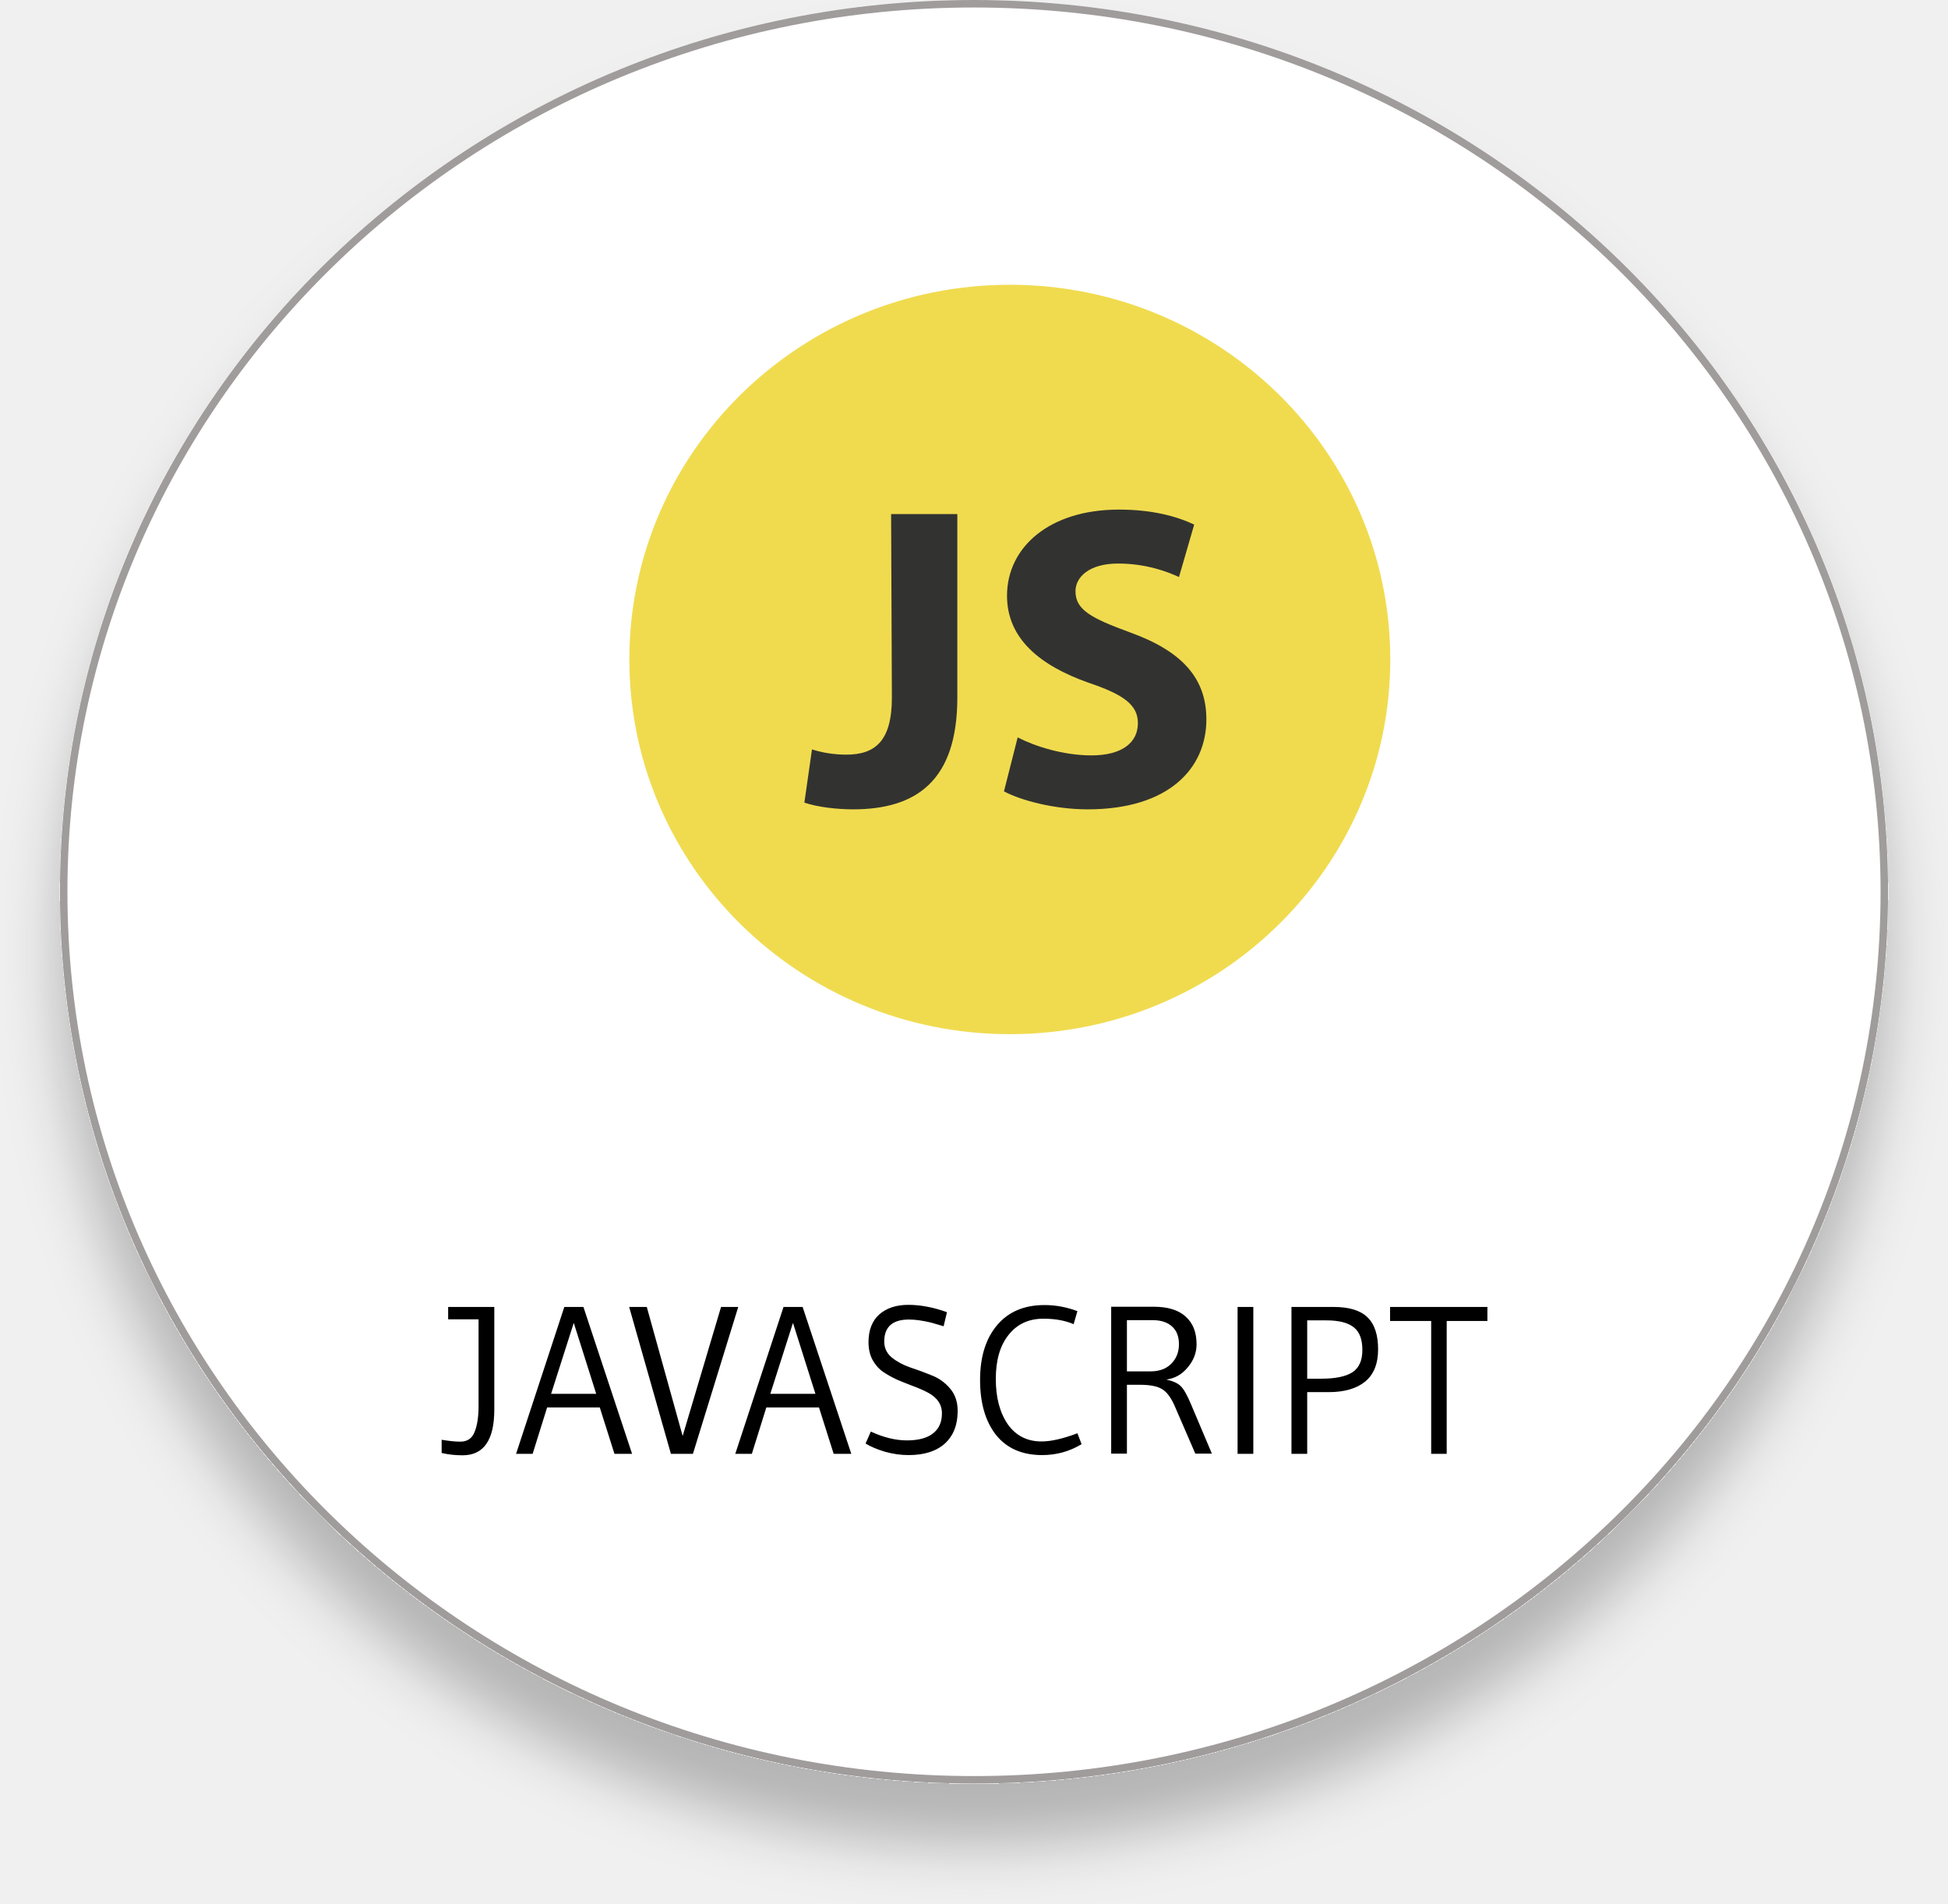
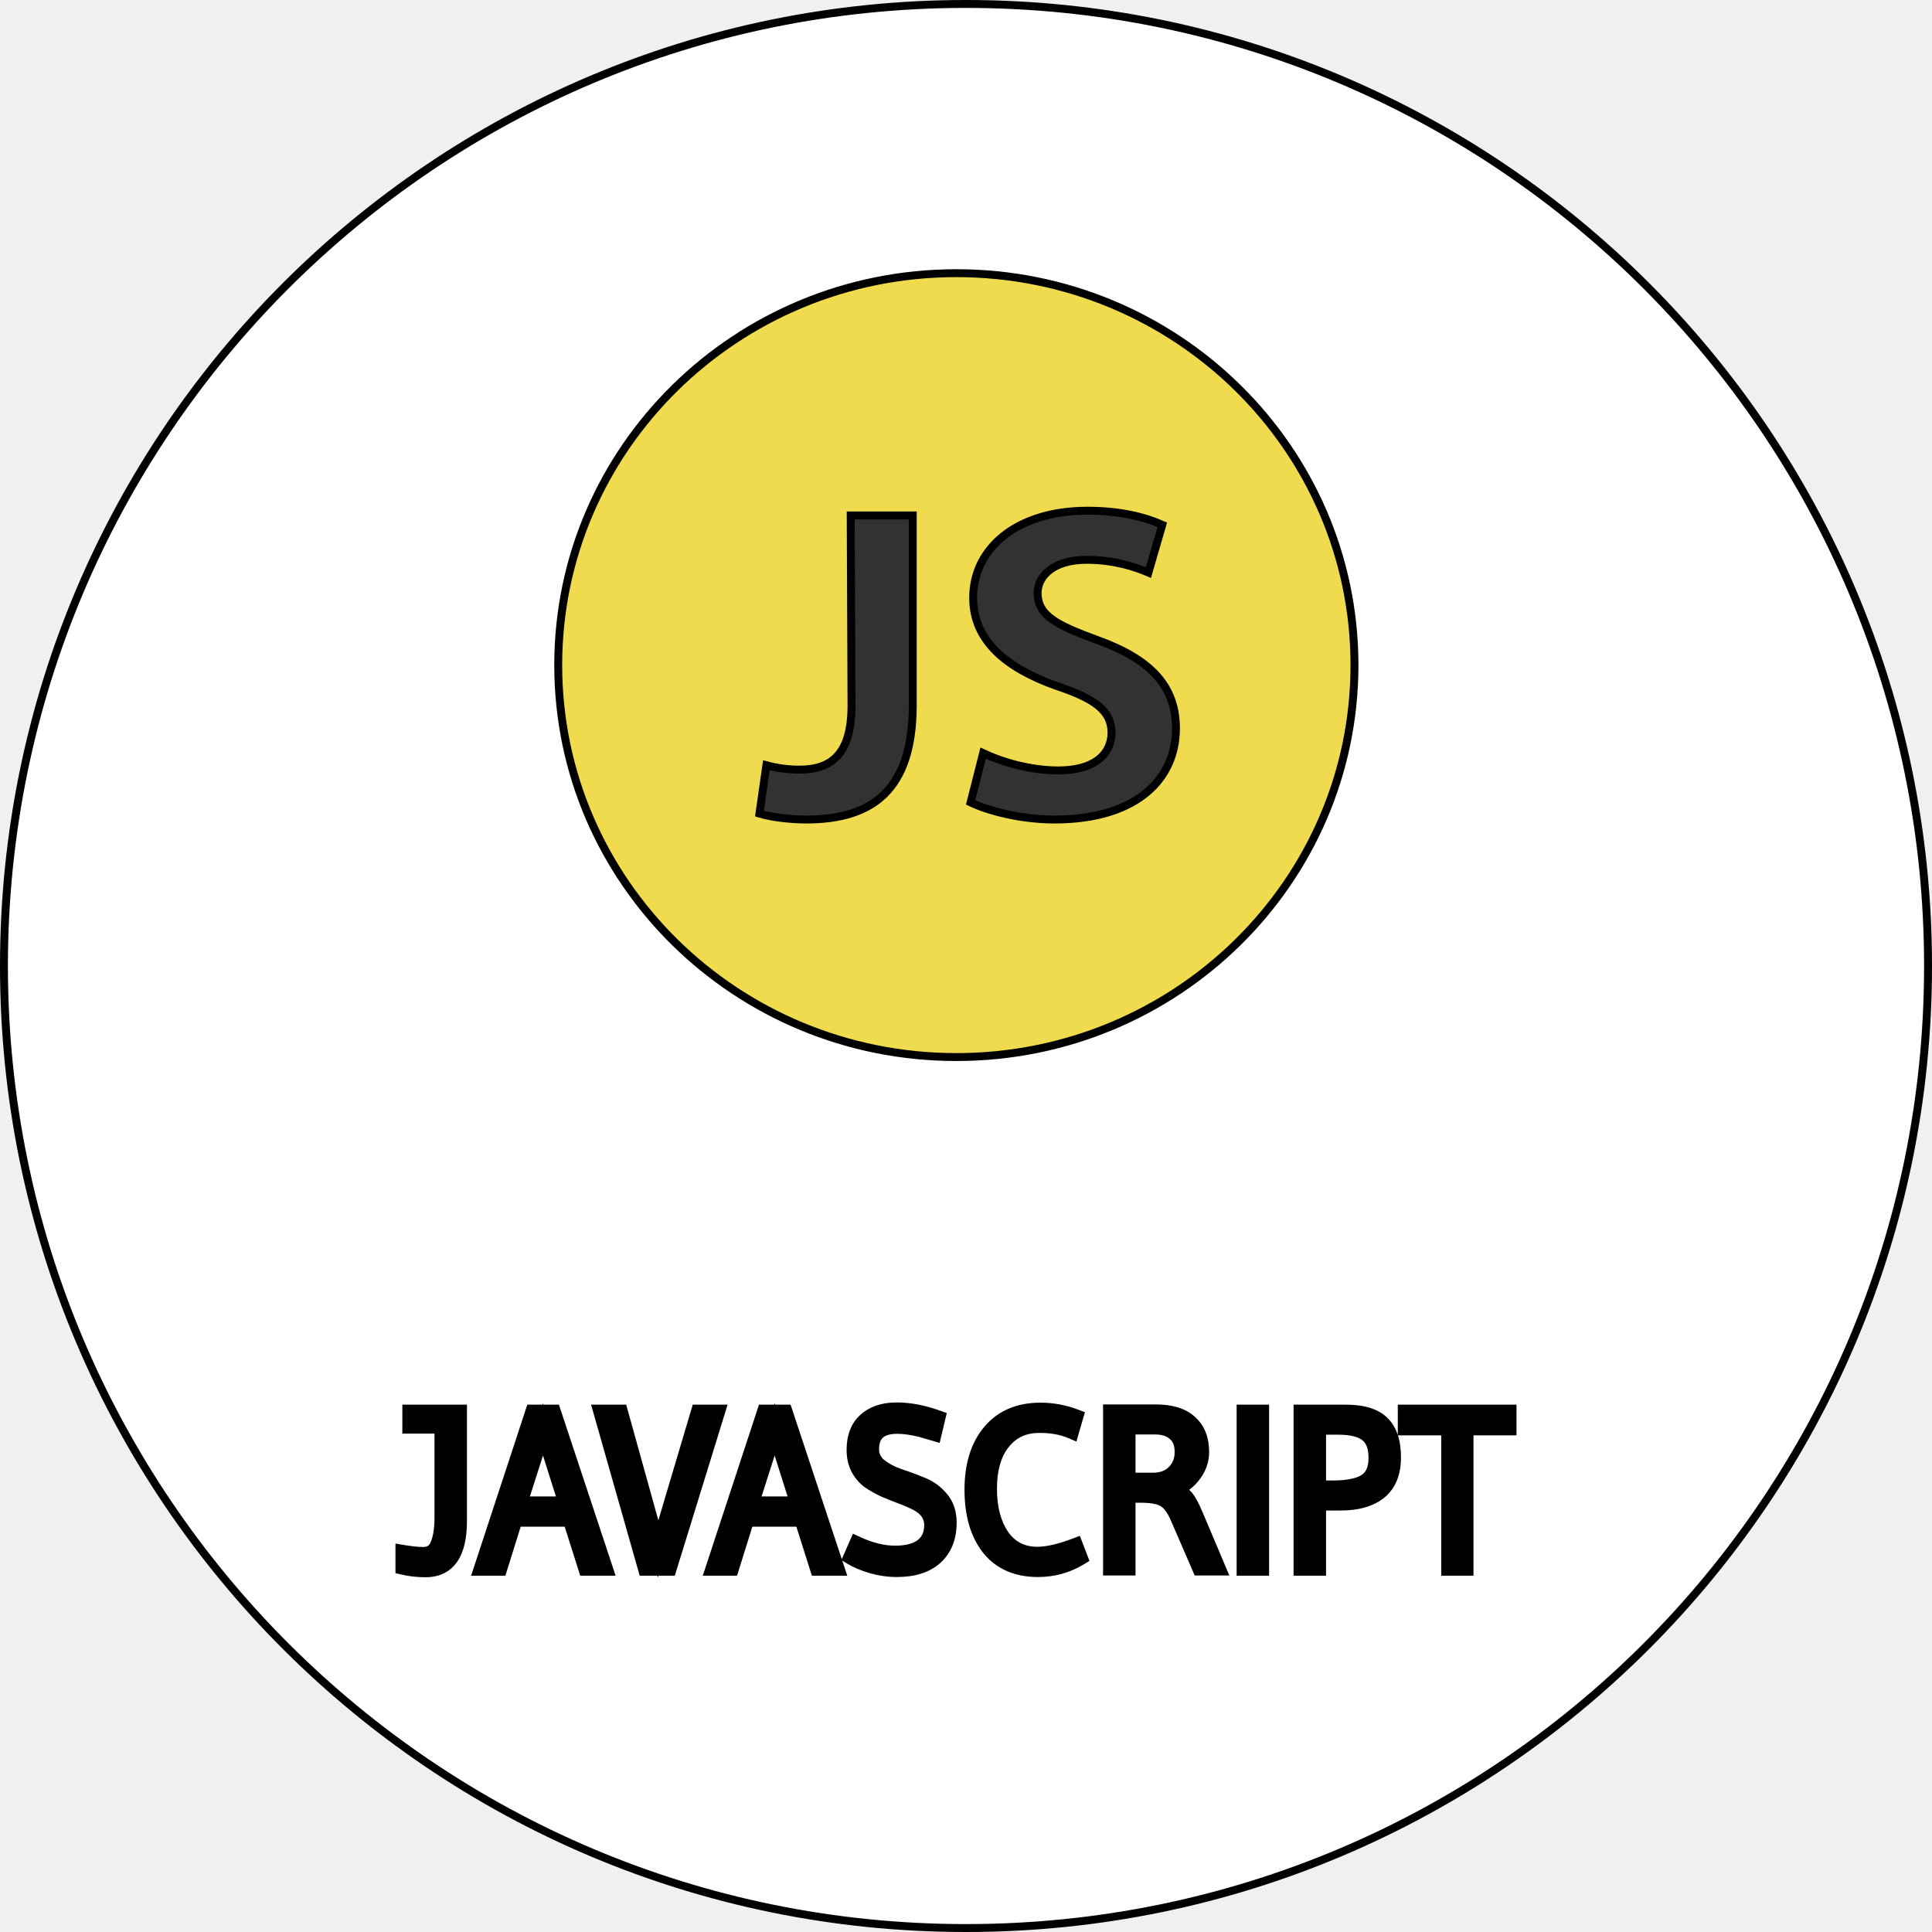
- <svg xmlns="http://www.w3.org/2000/svg" width="130" height="127" viewBox="0 0 130 127" fill="none">
-   <g filter="url(#filter0_d_93_43)">
-     <ellipse cx="65" cy="59.5" rx="61" ry="59.5" fill="white" />
-     <path d="M125.75 59.5C125.75 92.217 98.557 118.75 65 118.75C31.443 118.75 4.25 92.217 4.25 59.5C4.25 26.783 31.443 0.25 65 0.25C98.557 0.25 125.75 26.783 125.75 59.5Z" stroke="#A09C9C" stroke-width="0.5" />
-   </g>
-   <path d="M32.987 94.046C32.987 96.081 32.282 97.098 30.873 97.098C30.378 97.098 29.912 97.047 29.473 96.944V96.062C29.977 96.146 30.392 96.188 30.719 96.188C31.186 96.188 31.503 95.973 31.671 95.544C31.848 95.115 31.937 94.536 31.937 93.808V88.026H29.907V87.2H32.987V94.046ZM42.182 97H41.006L40.026 93.906H36.512L35.546 97H34.44L37.66 87.2H38.934L42.182 97ZM39.788 92.996L38.29 88.264L36.778 92.996H39.788ZM49.267 87.2L46.243 97H44.773L41.987 87.2H43.163L45.557 95.81L48.119 87.2H49.267ZM56.811 97H55.635L54.655 93.906H51.141L50.175 97H49.069L52.289 87.2H53.563L56.811 97ZM54.417 92.996L52.919 88.264L51.407 92.996H54.417ZM63.196 87.55L62.972 88.488L62.16 88.25C61.581 88.11 61.082 88.04 60.662 88.04C59.561 88.04 59.01 88.53 59.01 89.51C59.01 89.939 59.178 90.294 59.514 90.574C59.85 90.845 60.256 91.064 60.732 91.232C61.218 91.391 61.698 91.568 62.174 91.764C62.66 91.951 63.07 92.245 63.406 92.646C63.742 93.038 63.91 93.537 63.91 94.144C63.91 95.068 63.626 95.791 63.056 96.314C62.487 96.827 61.679 97.084 60.634 97.084C60.111 97.084 59.584 97.009 59.052 96.86C58.529 96.701 58.1 96.519 57.764 96.314L58.114 95.516C58.964 95.908 59.766 96.104 60.522 96.104C61.288 96.104 61.866 95.95 62.258 95.642C62.66 95.334 62.86 94.886 62.86 94.298C62.86 93.701 62.538 93.234 61.894 92.898C61.605 92.749 61.283 92.609 60.928 92.478C60.583 92.347 60.233 92.207 59.878 92.058C59.533 91.899 59.215 91.722 58.926 91.526C58.646 91.33 58.413 91.064 58.226 90.728C58.049 90.392 57.96 90 57.96 89.552C57.96 88.749 58.198 88.133 58.674 87.704C59.16 87.275 59.808 87.06 60.62 87.06C61.432 87.06 62.291 87.223 63.196 87.55ZM69.549 97.084C68.214 97.084 67.188 96.636 66.469 95.74C65.76 94.835 65.405 93.612 65.405 92.072C65.405 90.532 65.783 89.314 66.539 88.418C67.295 87.522 68.35 87.074 69.703 87.074C70.45 87.074 71.182 87.209 71.901 87.48L71.649 88.348C71.08 88.105 70.408 87.984 69.633 87.984C68.653 87.984 67.878 88.343 67.309 89.062C66.74 89.771 66.455 90.751 66.455 92.002C66.455 93.243 66.721 94.251 67.253 95.026C67.794 95.791 68.546 96.174 69.507 96.174C70.142 96.174 70.94 95.992 71.901 95.628L72.181 96.356C71.378 96.841 70.501 97.084 69.549 97.084ZM76.073 92.394H75.205V96.986H74.155V87.186H76.983C77.935 87.186 78.649 87.405 79.125 87.844C79.61 88.273 79.853 88.889 79.853 89.692C79.853 90.252 79.657 90.765 79.265 91.232C78.882 91.699 78.406 91.969 77.837 92.044C78.294 92.147 78.616 92.296 78.803 92.492C78.999 92.679 79.228 93.085 79.489 93.71L80.875 96.986H79.769L78.411 93.85C78.159 93.262 77.874 92.875 77.557 92.688C77.249 92.492 76.754 92.394 76.073 92.394ZM76.927 88.082H75.205V91.498H76.787C77.365 91.498 77.823 91.33 78.159 90.994C78.504 90.649 78.677 90.215 78.677 89.692C78.677 89.169 78.523 88.773 78.215 88.502C77.907 88.222 77.478 88.082 76.927 88.082ZM83.64 97H82.59V87.2H83.64V97ZM88.664 92.884H87.236V97H86.186V87.2H88.986C90.031 87.2 90.787 87.429 91.254 87.886C91.73 88.343 91.968 89.057 91.968 90.028C91.968 90.989 91.679 91.708 91.1 92.184C90.521 92.651 89.709 92.884 88.664 92.884ZM88.51 88.096H87.236V91.988H88.16C89.121 91.988 89.821 91.843 90.26 91.554C90.699 91.265 90.918 90.77 90.918 90.07C90.918 89.361 90.727 88.857 90.344 88.558C89.961 88.25 89.35 88.096 88.51 88.096ZM95.51 97V88.138H92.766V87.2H99.262V88.138H96.546V97H95.51Z" fill="black" />
-   <path d="M67.391 69C81.413 69 92.781 57.807 92.781 44C92.781 30.193 81.413 19 67.391 19C53.368 19 42 30.193 42 44C42 57.807 53.368 69 67.391 69Z" fill="#F0DB4F" />
-   <path d="M59.469 34.3H63.887V46.55C63.887 52.05 61.195 54 56.93 54C55.863 54 54.543 53.85 53.68 53.55L54.188 50C54.797 50.2 55.609 50.35 56.473 50.35C58.352 50.35 59.52 49.5 59.52 46.55L59.469 34.3Z" fill="#323330" />
-   <path d="M67.914 49.2C69.082 49.8 70.961 50.4 72.84 50.4C74.871 50.4 75.938 49.55 75.938 48.25C75.938 47.05 75.023 46.35 72.637 45.55C69.387 44.4 67.203 42.6 67.203 39.75C67.203 36.5 70.047 34 74.668 34C76.902 34 78.527 34.45 79.695 35L78.68 38.5C77.918 38.15 76.496 37.6 74.617 37.6C72.688 37.6 71.773 38.5 71.773 39.45C71.773 40.7 72.84 41.25 75.43 42.2C78.883 43.45 80.508 45.25 80.508 48C80.508 51.25 78.019 54 72.586 54C70.352 54 68.117 53.4 67 52.8L67.914 49.2Z" fill="#323330" />
-   <defs>
-     <filter id="filter0_d_93_43" x="0" y="0" width="130" height="127" filterUnits="userSpaceOnUse" color-interpolation-filters="sRGB">
-       <feFlood flood-opacity="0" result="BackgroundImageFix" />
-       <feColorMatrix in="SourceAlpha" type="matrix" values="0 0 0 0 0 0 0 0 0 0 0 0 0 0 0 0 0 0 127 0" result="hardAlpha" />
-       <feOffset dy="4" />
-       <feGaussianBlur stdDeviation="2" />
-       <feComposite in2="hardAlpha" operator="out" />
-       <feColorMatrix type="matrix" values="0 0 0 0 0 0 0 0 0 0 0 0 0 0 0 0 0 0 0.25 0" />
-       <feBlend mode="normal" in2="BackgroundImageFix" result="effect1_dropShadow_93_43" />
-       <feBlend mode="normal" in="SourceGraphic" in2="effect1_dropShadow_93_43" result="shape" />
-     </filter>
-   </defs>
+ <svg xmlns="http://www.w3.org/2000/svg" width="122" height="122" viewBox="0 0 122 122" fill="none">
+   <circle cx="61" cy="61" r="60.75" fill="white" stroke="black" stroke-width="0.5" />
+   <path d="M28.987 96.046C28.987 98.081 28.282 99.098 26.873 99.098C26.378 99.098 25.912 99.047 25.473 98.944V98.062C25.977 98.146 26.392 98.188 26.719 98.188C27.186 98.188 27.503 97.973 27.671 97.544C27.848 97.115 27.937 96.536 27.937 95.808V90.026H25.907V89.2H28.987V96.046ZM38.182 99H37.006L36.026 95.906H32.512L31.546 99H30.44L33.66 89.2H34.934L38.182 99ZM35.788 94.996L34.29 90.264L32.778 94.996H35.788ZM45.267 89.2L42.243 99H40.773L37.987 89.2H39.163L41.557 97.81L44.119 89.2H45.267ZM52.811 99H51.635L50.655 95.906H47.141L46.175 99H45.069L48.289 89.2H49.563L52.811 99ZM50.417 94.996L48.919 90.264L47.407 94.996H50.417ZM59.196 89.55L58.972 90.488L58.16 90.25C57.581 90.11 57.082 90.04 56.662 90.04C55.561 90.04 55.01 90.53 55.01 91.51C55.01 91.939 55.178 92.294 55.514 92.574C55.85 92.845 56.256 93.064 56.732 93.232C57.218 93.391 57.698 93.568 58.174 93.764C58.66 93.951 59.07 94.245 59.406 94.646C59.742 95.038 59.91 95.537 59.91 96.144C59.91 97.068 59.626 97.791 59.056 98.314C58.487 98.827 57.679 99.084 56.634 99.084C56.111 99.084 55.584 99.009 55.052 98.86C54.529 98.701 54.1 98.519 53.764 98.314L54.114 97.516C54.964 97.908 55.766 98.104 56.522 98.104C57.288 98.104 57.866 97.95 58.258 97.642C58.66 97.334 58.86 96.886 58.86 96.298C58.86 95.701 58.538 95.234 57.894 94.898C57.605 94.749 57.283 94.609 56.928 94.478C56.583 94.347 56.233 94.207 55.878 94.058C55.533 93.899 55.215 93.722 54.926 93.526C54.646 93.33 54.413 93.064 54.226 92.728C54.049 92.392 53.96 92 53.96 91.552C53.96 90.749 54.198 90.133 54.674 89.704C55.16 89.275 55.808 89.06 56.62 89.06C57.432 89.06 58.291 89.223 59.196 89.55ZM65.549 99.084C64.214 99.084 63.188 98.636 62.469 97.74C61.76 96.835 61.405 95.612 61.405 94.072C61.405 92.532 61.783 91.314 62.539 90.418C63.295 89.522 64.35 89.074 65.703 89.074C66.45 89.074 67.182 89.209 67.901 89.48L67.649 90.348C67.08 90.105 66.408 89.984 65.633 89.984C64.653 89.984 63.878 90.343 63.309 91.062C62.74 91.771 62.455 92.751 62.455 94.002C62.455 95.243 62.721 96.251 63.253 97.026C63.794 97.791 64.546 98.174 65.507 98.174C66.142 98.174 66.94 97.992 67.901 97.628L68.181 98.356C67.378 98.841 66.501 99.084 65.549 99.084ZM72.073 94.394H71.205V98.986H70.155V89.186H72.983C73.935 89.186 74.649 89.405 75.125 89.844C75.61 90.273 75.853 90.889 75.853 91.692C75.853 92.252 75.657 92.765 75.265 93.232C74.882 93.699 74.406 93.969 73.837 94.044C74.294 94.147 74.616 94.296 74.803 94.492C74.999 94.679 75.228 95.085 75.489 95.71L76.875 98.986H75.769L74.411 95.85C74.159 95.262 73.874 94.875 73.557 94.688C73.249 94.492 72.754 94.394 72.073 94.394ZM72.927 90.082H71.205V93.498H72.787C73.365 93.498 73.823 93.33 74.159 92.994C74.504 92.649 74.677 92.215 74.677 91.692C74.677 91.169 74.523 90.773 74.215 90.502C73.907 90.222 73.478 90.082 72.927 90.082ZM79.64 99H78.59V89.2H79.64V99ZM84.664 94.884H83.236V99H82.186V89.2H84.986C86.031 89.2 86.787 89.429 87.254 89.886C87.73 90.343 87.968 91.057 87.968 92.028C87.968 92.989 87.679 93.708 87.1 94.184C86.521 94.651 85.709 94.884 84.664 94.884ZM84.51 90.096H83.236V93.988H84.16C85.121 93.988 85.821 93.843 86.26 93.554C86.699 93.265 86.918 92.77 86.918 92.07C86.918 91.361 86.727 90.857 86.344 90.558C85.961 90.25 85.35 90.096 84.51 90.096ZM91.51 99V90.138H88.766V89.2H95.262V90.138H92.546V99H91.51Z" fill="black" />
+   <path d="M25.473 98.944H24.973V99.341L25.359 99.431L25.473 98.944ZM25.473 98.062L25.555 97.569L24.973 97.472V98.062H25.473ZM27.671 97.544L27.209 97.353L27.205 97.362L27.671 97.544ZM27.937 90.026H28.437V89.526H27.937V90.026ZM25.907 90.026H25.407V90.526H25.907V90.026ZM25.907 89.2V88.7H25.407V89.2H25.907ZM28.987 89.2H29.487V88.7H28.987V89.2ZM28.487 96.046C28.487 97.021 28.315 97.664 28.047 98.05C27.803 98.404 27.44 98.598 26.873 98.598V99.598C27.715 99.598 28.41 99.284 28.869 98.62C29.306 97.989 29.487 97.106 29.487 96.046H28.487ZM26.873 98.598C26.413 98.598 25.985 98.55 25.587 98.457L25.359 99.431C25.838 99.543 26.344 99.598 26.873 99.598V98.598ZM25.973 98.944V98.062H24.973V98.944H25.973ZM25.391 98.555C25.909 98.641 26.354 98.688 26.719 98.688V97.688C26.431 97.688 26.045 97.65 25.555 97.569L25.391 98.555ZM26.719 98.688C27.03 98.688 27.329 98.616 27.587 98.441C27.846 98.266 28.023 98.016 28.137 97.726L27.205 97.362C27.151 97.502 27.086 97.573 27.027 97.613C26.967 97.653 26.875 97.688 26.719 97.688V98.688ZM28.133 97.735C28.346 97.221 28.437 96.568 28.437 95.808H27.437C27.437 96.504 27.351 97.009 27.209 97.353L28.133 97.735ZM28.437 95.808V90.026H27.437V95.808H28.437ZM27.937 89.526H25.907V90.526H27.937V89.526ZM26.407 90.026V89.2H25.407V90.026H26.407ZM25.907 89.7H28.987V88.7H25.907V89.7ZM28.487 89.2V96.046H29.487V89.2H28.487ZM38.182 99V99.5H38.874L38.656 98.843L38.182 99ZM37.006 99L36.529 99.151L36.64 99.5H37.006V99ZM36.026 95.906L36.502 95.755L36.392 95.406H36.026V95.906ZM32.512 95.906V95.406H32.144L32.035 95.757L32.512 95.906ZM31.546 99V99.5H31.913L32.023 99.149L31.546 99ZM30.44 99L29.965 98.844L29.749 99.5H30.44V99ZM33.66 89.2V88.7H33.298L33.185 89.044L33.66 89.2ZM34.934 89.2L35.408 89.043L35.295 88.7H34.934V89.2ZM35.788 94.996V95.496H36.471L36.264 94.845L35.788 94.996ZM34.29 90.264L34.767 90.113L34.292 88.614L33.813 90.112L34.29 90.264ZM32.778 94.996L32.301 94.844L32.093 95.496H32.778V94.996ZM38.182 98.5H37.006V99.5H38.182V98.5ZM37.483 98.849L36.502 95.755L35.549 96.057L36.529 99.151L37.483 98.849ZM36.026 95.406H32.512V96.406H36.026V95.406ZM32.035 95.757L31.069 98.851L32.023 99.149L32.989 96.055L32.035 95.757ZM31.546 98.5H30.44V99.5H31.546V98.5ZM30.915 99.156L34.135 89.356L33.185 89.044L29.965 98.844L30.915 99.156ZM33.66 89.7H34.934V88.7H33.66V89.7ZM34.459 89.357L37.707 99.157L38.656 98.843L35.408 89.043L34.459 89.357ZM36.264 94.845L34.767 90.113L33.813 90.415L35.311 95.147L36.264 94.845ZM33.813 90.112L32.301 94.844L33.254 95.148L34.766 90.416L33.813 90.112ZM32.778 95.496H35.788V94.496H32.778V95.496ZM45.267 89.2L45.745 89.347L45.944 88.7H45.267V89.2ZM42.243 99V99.5H42.612L42.721 99.147L42.243 99ZM40.773 99L40.292 99.137L40.395 99.5H40.773V99ZM37.987 89.2V88.7H37.325L37.506 89.337L37.987 89.2ZM39.163 89.2L39.644 89.066L39.543 88.7H39.163V89.2ZM41.557 97.81L41.075 97.944L41.54 99.618L42.036 97.953L41.557 97.81ZM44.119 89.2V88.7H43.746L43.639 89.057L44.119 89.2ZM44.789 89.053L41.765 98.853L42.721 99.147L45.745 89.347L44.789 89.053ZM42.243 98.5H40.773V99.5H42.243V98.5ZM41.254 98.863L38.468 89.063L37.506 89.337L40.292 99.137L41.254 98.863ZM37.987 89.7H39.163V88.7H37.987V89.7ZM38.681 89.334L41.075 97.944L42.038 97.676L39.644 89.066L38.681 89.334ZM42.036 97.953L44.598 89.343L43.639 89.057L41.078 97.667L42.036 97.953ZM44.119 89.7H45.267V88.7H44.119V89.7ZM52.811 99V99.5H53.503L53.285 98.843L52.811 99ZM51.635 99L51.158 99.151L51.269 99.5H51.635V99ZM50.655 95.906L51.131 95.755L51.021 95.406H50.655V95.906ZM47.141 95.906V95.406H46.773L46.663 95.757L47.141 95.906ZM46.175 99V99.5H46.542L46.652 99.149L46.175 99ZM45.069 99L44.594 98.844L44.378 99.5H45.069V99ZM48.289 89.2V88.7H47.927L47.814 89.044L48.289 89.2ZM49.563 89.2L50.037 89.043L49.924 88.7H49.563V89.2ZM50.417 94.996V95.496H51.099L50.893 94.845L50.417 94.996ZM48.919 90.264L49.395 90.113L48.921 88.614L48.442 90.112L48.919 90.264ZM47.407 94.996L46.93 94.844L46.722 95.496H47.407V94.996ZM52.811 98.5H51.635V99.5H52.811V98.5ZM52.111 98.849L51.131 95.755L50.178 96.057L51.158 99.151L52.111 98.849ZM50.655 95.406H47.141V96.406H50.655V95.406ZM46.663 95.757L45.697 98.851L46.652 99.149L47.618 96.055L46.663 95.757ZM46.175 98.5H45.069V99.5H46.175V98.5ZM45.544 99.156L48.764 89.356L47.814 89.044L44.594 98.844L45.544 99.156ZM48.289 89.7H49.563V88.7H48.289V89.7ZM49.088 89.357L52.336 99.157L53.285 98.843L50.037 89.043L49.088 89.357ZM50.893 94.845L49.395 90.113L48.442 90.415L49.94 95.147L50.893 94.845ZM48.442 90.112L46.93 94.844L47.883 95.148L49.395 90.416L48.442 90.112ZM47.407 95.496H50.417V94.496H47.407V95.496ZM59.196 89.55L59.682 89.666L59.786 89.231L59.366 89.08L59.196 89.55ZM58.972 90.488L58.831 90.968L59.336 91.116L59.459 90.604L58.972 90.488ZM58.16 90.25L58.301 89.77L58.289 89.767L58.278 89.764L58.16 90.25ZM55.514 92.574L55.194 92.958L55.2 92.963L55.514 92.574ZM56.732 93.232L56.566 93.704L56.577 93.707L56.732 93.232ZM58.174 93.764L57.984 94.227L57.995 94.231L58.174 93.764ZM59.406 94.646L59.023 94.967L59.026 94.971L59.406 94.646ZM59.056 98.314L59.391 98.685L59.394 98.682L59.056 98.314ZM55.052 98.86L54.907 99.338L54.917 99.341L55.052 98.86ZM53.764 98.314L53.306 98.113L53.131 98.513L53.503 98.741L53.764 98.314ZM54.114 97.516L54.324 97.062L53.861 96.849L53.656 97.315L54.114 97.516ZM58.258 97.642L57.954 97.245L57.949 97.249L58.258 97.642ZM57.894 94.898L58.125 94.455L58.123 94.454L57.894 94.898ZM56.928 94.478L56.751 94.946L56.755 94.947L56.928 94.478ZM55.878 94.058L55.669 94.512L55.677 94.516L55.684 94.519L55.878 94.058ZM54.926 93.526L54.639 93.936L54.646 93.94L54.926 93.526ZM54.226 92.728L53.784 92.961L53.789 92.971L54.226 92.728ZM54.674 89.704L54.343 89.329L54.339 89.333L54.674 89.704ZM58.71 89.434L58.486 90.372L59.459 90.604L59.682 89.666L58.71 89.434ZM59.113 90.008L58.301 89.77L58.02 90.73L58.831 90.968L59.113 90.008ZM58.278 89.764C57.675 89.618 57.134 89.54 56.662 89.54V90.54C57.03 90.54 57.488 90.602 58.043 90.736L58.278 89.764ZM56.662 89.54C56.048 89.54 55.494 89.675 55.091 90.034C54.677 90.402 54.51 90.927 54.51 91.51H55.51C55.51 91.113 55.619 90.903 55.755 90.781C55.903 90.65 56.175 90.54 56.662 90.54V89.54ZM54.51 91.51C54.51 92.091 54.746 92.585 55.194 92.958L55.834 92.19C55.61 92.003 55.51 91.788 55.51 91.51H54.51ZM55.2 92.963C55.587 93.275 56.045 93.52 56.566 93.704L56.899 92.76C56.467 92.608 56.113 92.414 55.828 92.185L55.2 92.963ZM56.577 93.707C57.05 93.862 57.519 94.035 57.984 94.226L58.364 93.302C57.877 93.101 57.385 92.919 56.888 92.757L56.577 93.707ZM57.995 94.231C58.4 94.387 58.741 94.63 59.023 94.967L59.789 94.325C59.399 93.859 58.919 93.515 58.354 93.297L57.995 94.231ZM59.026 94.971C59.272 95.257 59.41 95.635 59.41 96.144H60.41C60.41 95.44 60.213 94.819 59.786 94.321L59.026 94.971ZM59.41 96.144C59.41 96.958 59.164 97.536 58.718 97.946L59.394 98.682C60.087 98.047 60.41 97.178 60.41 96.144H59.41ZM58.721 97.943C58.273 98.347 57.601 98.584 56.634 98.584V99.584C57.758 99.584 58.701 99.308 59.391 98.685L58.721 97.943ZM56.634 98.584C56.16 98.584 55.678 98.516 55.187 98.379L54.917 99.341C55.49 99.502 56.063 99.584 56.634 99.584V98.584ZM55.197 98.382C54.701 98.231 54.314 98.064 54.025 97.887L53.503 98.741C53.886 98.975 54.358 99.172 54.907 99.338L55.197 98.382ZM54.222 98.515L54.572 97.717L53.656 97.315L53.306 98.113L54.222 98.515ZM53.905 97.97C54.804 98.385 55.679 98.604 56.522 98.604V97.604C55.853 97.604 55.123 97.431 54.324 97.062L53.905 97.97ZM56.522 98.604C57.343 98.604 58.051 98.441 58.567 98.035L57.949 97.249C57.681 97.459 57.232 97.604 56.522 97.604V98.604ZM58.563 98.039C59.108 97.62 59.36 97.013 59.36 96.298H58.36C58.36 96.759 58.211 97.048 57.954 97.245L58.563 98.039ZM59.36 96.298C59.36 95.471 58.892 94.855 58.125 94.455L57.663 95.341C58.184 95.613 58.36 95.931 58.36 96.298H59.36ZM58.123 94.454C57.813 94.294 57.472 94.145 57.101 94.009L56.755 94.947C57.094 95.072 57.396 95.204 57.665 95.342L58.123 94.454ZM57.105 94.01C56.766 93.882 56.421 93.744 56.072 93.597L55.684 94.519C56.044 94.67 56.4 94.813 56.751 94.946L57.105 94.01ZM56.087 93.604C55.764 93.456 55.471 93.291 55.207 93.112L54.646 93.94C54.96 94.153 55.301 94.343 55.669 94.512L56.087 93.604ZM55.213 93.116C55.002 92.969 54.818 92.763 54.663 92.485L53.789 92.971C54.008 93.365 54.29 93.691 54.639 93.936L55.213 93.116ZM54.668 92.495C54.535 92.242 54.46 91.933 54.46 91.552H53.46C53.46 92.067 53.562 92.542 53.784 92.961L54.668 92.495ZM54.46 91.552C54.46 90.853 54.664 90.387 55.009 90.075L54.339 89.333C53.733 89.88 53.46 90.646 53.46 91.552H54.46ZM55.005 90.079C55.378 89.749 55.898 89.56 56.62 89.56V88.56C55.718 88.56 54.941 88.8 54.343 89.329L55.005 90.079ZM56.62 89.56C57.365 89.56 58.166 89.71 59.026 90.02L59.366 89.08C58.416 88.737 57.5 88.56 56.62 88.56V89.56ZM62.469 97.74L62.075 98.048L62.079 98.053L62.469 97.74ZM62.539 90.418L62.921 90.74L62.921 90.74L62.539 90.418ZM67.901 89.48L68.381 89.619L68.51 89.175L68.077 89.012L67.901 89.48ZM67.649 90.348L67.453 90.808L67.972 91.029L68.129 90.487L67.649 90.348ZM63.309 91.062L63.699 91.375L63.701 91.373L63.309 91.062ZM63.253 97.026L62.841 97.309L62.845 97.315L63.253 97.026ZM67.901 97.628L68.368 97.448L68.189 96.984L67.724 97.16L67.901 97.628ZM68.181 98.356L68.44 98.784L68.798 98.567L68.648 98.177L68.181 98.356ZM65.549 98.584C64.338 98.584 63.467 98.185 62.859 97.427L62.079 98.053C62.909 99.087 64.09 99.584 65.549 99.584V98.584ZM62.863 97.432C62.242 96.64 61.905 95.538 61.905 94.072H60.905C60.905 95.686 61.277 97.029 62.075 98.048L62.863 97.432ZM61.905 94.072C61.905 92.612 62.262 91.521 62.921 90.74L62.157 90.096C61.304 91.107 60.905 92.451 60.905 94.072H61.905ZM62.921 90.74C63.567 89.975 64.472 89.574 65.703 89.574V88.574C64.228 88.574 63.023 89.069 62.157 90.096L62.921 90.74ZM65.703 89.574C66.388 89.574 67.061 89.698 67.725 89.948L68.077 89.012C67.304 88.721 66.512 88.574 65.703 88.574V89.574ZM67.421 89.341L67.169 90.209L68.129 90.487L68.381 89.619L67.421 89.341ZM67.845 89.888C67.2 89.613 66.459 89.484 65.633 89.484V90.484C66.357 90.484 66.959 90.597 67.453 90.808L67.845 89.888ZM65.633 89.484C64.513 89.484 63.589 89.904 62.917 90.751L63.701 91.373C64.168 90.783 64.794 90.484 65.633 90.484V89.484ZM62.919 90.749C62.256 91.575 61.955 92.68 61.955 94.002H62.955C62.955 92.823 63.224 91.967 63.699 91.375L62.919 90.749ZM61.955 94.002C61.955 95.312 62.236 96.428 62.841 97.309L63.665 96.743C63.206 96.075 62.955 95.174 62.955 94.002H61.955ZM62.845 97.315C63.483 98.216 64.388 98.674 65.507 98.674V97.674C64.703 97.674 64.106 97.366 63.661 96.737L62.845 97.315ZM65.507 98.674C66.228 98.674 67.091 98.469 68.078 98.096L67.724 97.16C66.789 97.515 66.055 97.674 65.507 97.674V98.674ZM67.434 97.808L67.714 98.535L68.648 98.177L68.368 97.448L67.434 97.808ZM67.922 97.928C67.199 98.365 66.411 98.584 65.549 98.584V99.584C66.591 99.584 67.558 99.317 68.44 98.784L67.922 97.928ZM71.205 94.394V93.894H70.705V94.394H71.205ZM71.205 98.986V99.486H71.705V98.986H71.205ZM70.155 98.986H69.655V99.486H70.155V98.986ZM70.155 89.186V88.686H69.655V89.186H70.155ZM75.125 89.844L74.786 90.212L74.794 90.219L75.125 89.844ZM75.265 93.232L74.882 92.91L74.878 92.915L75.265 93.232ZM73.837 94.044L73.772 93.548L73.727 94.532L73.837 94.044ZM74.803 94.492L74.441 94.837L74.449 94.846L74.458 94.854L74.803 94.492ZM75.489 95.71L75.028 95.903L75.028 95.905L75.489 95.71ZM76.875 98.986V99.486H77.629L77.335 98.791L76.875 98.986ZM75.769 98.986L75.31 99.185L75.441 99.486H75.769V98.986ZM74.411 95.85L73.951 96.047L73.952 96.049L74.411 95.85ZM73.557 94.688L73.288 95.11L73.296 95.115L73.303 95.119L73.557 94.688ZM71.205 90.082V89.582H70.705V90.082H71.205ZM71.205 93.498H70.705V93.998H71.205V93.498ZM74.159 92.994L73.805 92.64L73.805 92.64L74.159 92.994ZM74.215 90.502L73.879 90.872L73.885 90.878L74.215 90.502ZM72.073 93.894H71.205V94.894H72.073V93.894ZM70.705 94.394V98.986H71.705V94.394H70.705ZM71.205 98.486H70.155V99.486H71.205V98.486ZM70.655 98.986V89.186H69.655V98.986H70.655ZM70.155 89.686H72.983V88.686H70.155V89.686ZM72.983 89.686C73.868 89.686 74.438 89.891 74.786 90.212L75.464 89.476C74.86 88.92 74.002 88.686 72.983 88.686V89.686ZM74.794 90.219C75.147 90.531 75.353 90.996 75.353 91.692H76.353C76.353 90.783 76.074 90.016 75.456 89.469L74.794 90.219ZM75.353 91.692C75.353 92.124 75.206 92.525 74.882 92.91L75.648 93.554C76.108 93.005 76.353 92.38 76.353 91.692H75.353ZM74.878 92.915C74.572 93.289 74.208 93.491 73.772 93.548L73.902 94.54C74.604 94.448 75.193 94.109 75.651 93.549L74.878 92.915ZM73.727 94.532C74.151 94.627 74.356 94.748 74.441 94.837L75.165 94.147C74.876 93.844 74.438 93.666 73.946 93.556L73.727 94.532ZM74.458 94.854C74.569 94.96 74.764 95.273 75.028 95.903L75.95 95.517C75.691 94.897 75.429 94.397 75.148 94.13L74.458 94.854ZM75.028 95.905L76.414 99.181L77.335 98.791L75.949 95.515L75.028 95.905ZM76.875 98.486H75.769V99.486H76.875V98.486ZM76.228 98.787L74.87 95.651L73.952 96.049L75.31 99.185L76.228 98.787ZM74.87 95.653C74.604 95.031 74.266 94.525 73.81 94.257L73.303 95.119C73.483 95.225 73.714 95.493 73.951 96.047L74.87 95.653ZM73.825 94.266C73.394 93.991 72.779 93.894 72.073 93.894V94.894C72.729 94.894 73.104 94.993 73.288 95.11L73.825 94.266ZM72.927 89.582H71.205V90.582H72.927V89.582ZM70.705 90.082V93.498H71.705V90.082H70.705ZM71.205 93.998H72.787V92.998H71.205V93.998ZM72.787 93.998C73.467 93.998 74.063 93.797 74.512 93.348L73.805 92.64C73.583 92.863 73.264 92.998 72.787 92.998V93.998ZM74.512 93.348C74.959 92.901 75.177 92.337 75.177 91.692H74.177C74.177 92.092 74.05 92.396 73.805 92.64L74.512 93.348ZM75.177 91.692C75.177 91.068 74.989 90.517 74.545 90.126L73.885 90.878C74.057 91.029 74.177 91.271 74.177 91.692H75.177ZM74.551 90.132C74.125 89.744 73.561 89.582 72.927 89.582V90.582C73.394 90.582 73.689 90.7 73.879 90.872L74.551 90.132ZM79.64 99V99.5H80.14V99H79.64ZM78.59 99H78.09V99.5H78.59V99ZM78.59 89.2V88.7H78.09V89.2H78.59ZM79.64 89.2H80.14V88.7H79.64V89.2ZM79.64 98.5H78.59V99.5H79.64V98.5ZM79.09 99V89.2H78.09V99H79.09ZM78.59 89.7H79.64V88.7H78.59V89.7ZM79.14 89.2V99H80.14V89.2H79.14ZM83.236 94.884V94.384H82.736V94.884H83.236ZM83.236 99V99.5H83.736V99H83.236ZM82.186 99H81.686V99.5H82.186V99ZM82.186 89.2V88.7H81.686V89.2H82.186ZM87.254 89.886L86.904 90.243L86.908 90.247L87.254 89.886ZM87.1 94.184L87.414 94.573L87.418 94.57L87.1 94.184ZM83.236 90.096V89.596H82.736V90.096H83.236ZM83.236 93.988H82.736V94.488H83.236V93.988ZM86.26 93.554L85.985 93.137L85.985 93.137L86.26 93.554ZM86.344 90.558L86.031 90.948L86.037 90.952L86.344 90.558ZM84.664 94.384H83.236V95.384H84.664V94.384ZM82.736 94.884V99H83.736V94.884H82.736ZM83.236 98.5H82.186V99.5H83.236V98.5ZM82.686 99V89.2H81.686V99H82.686ZM82.186 89.7H84.986V88.7H82.186V89.7ZM84.986 89.7C85.976 89.7 86.574 89.919 86.904 90.243L87.604 89.529C87.001 88.938 86.087 88.7 84.986 88.7V89.7ZM86.908 90.247C87.247 90.573 87.468 91.129 87.468 92.028H88.468C88.468 90.985 88.213 90.114 87.6 89.525L86.908 90.247ZM87.468 92.028C87.468 92.886 87.215 93.442 86.782 93.798L87.418 94.57C88.143 93.974 88.468 93.093 88.468 92.028H87.468ZM86.786 93.795C86.326 94.166 85.641 94.384 84.664 94.384V95.384C85.778 95.384 86.716 95.136 87.414 94.573L86.786 93.795ZM84.51 89.596H83.236V90.596H84.51V89.596ZM82.736 90.096V93.988H83.736V90.096H82.736ZM83.236 94.488H84.16V93.488H83.236V94.488ZM84.16 94.488C85.149 94.488 85.972 94.343 86.535 93.971L85.985 93.137C85.671 93.343 85.094 93.488 84.16 93.488V94.488ZM86.535 93.971C87.159 93.56 87.418 92.876 87.418 92.07H86.418C86.418 92.664 86.238 92.969 85.985 93.137L86.535 93.971ZM87.418 92.07C87.418 91.281 87.204 90.595 86.652 90.164L86.037 90.952C86.249 91.118 86.418 91.441 86.418 92.07H87.418ZM86.658 90.168C86.142 89.754 85.391 89.596 84.51 89.596V90.596C85.31 90.596 85.781 90.746 86.031 90.948L86.658 90.168ZM91.51 99H91.01V99.5H91.51V99ZM91.51 90.138H92.01V89.638H91.51V90.138ZM88.766 90.138H88.266V90.638H88.766V90.138ZM88.766 89.2V88.7H88.266V89.2H88.766ZM95.262 89.2H95.762V88.7H95.262V89.2ZM95.262 90.138V90.638H95.762V90.138H95.262ZM92.546 90.138V89.638H92.046V90.138H92.546ZM92.546 99V99.5H93.046V99H92.546ZM92.01 99V90.138H91.01V99H92.01ZM91.51 89.638H88.766V90.638H91.51V89.638ZM89.266 90.138V89.2H88.266V90.138H89.266ZM88.766 89.7H95.262V88.7H88.766V89.7ZM94.762 89.2V90.138H95.762V89.2H94.762ZM95.262 89.638H92.546V90.638H95.262V89.638ZM92.046 90.138V99H93.046V90.138H92.046ZM92.546 98.5H91.51V99.5H92.546V98.5Z" fill="black" />
+   <path d="M85.531 42C85.531 55.665 74.279 66.75 60.391 66.75C46.502 66.75 35.25 55.665 35.25 42C35.25 28.335 46.502 17.25 60.391 17.25C74.279 17.25 85.531 28.335 85.531 42Z" fill="#F0DB4F" stroke="black" stroke-width="0.5" />
+   <path d="M73.395 33.138L72.519 36.155C71.696 35.803 70.345 35.35 68.617 35.35C67.616 35.35 66.848 35.583 66.324 35.967C65.796 36.354 65.523 36.888 65.523 37.45C65.523 37.8 65.599 38.114 65.764 38.399C65.928 38.682 66.172 38.922 66.487 39.142C67.109 39.577 68.054 39.962 69.344 40.435L69.345 40.435C71.05 41.053 72.277 41.796 73.076 42.703C73.87 43.603 74.258 44.68 74.258 46C74.258 47.558 73.664 48.985 72.424 50.027C71.18 51.073 69.263 51.75 66.586 51.75C64.498 51.75 62.417 51.216 61.291 50.668L62.081 47.56C63.284 48.125 65.058 48.65 66.84 48.65C67.886 48.65 68.718 48.432 69.296 48.015C69.885 47.592 70.188 46.977 70.188 46.25C70.188 45.569 69.92 45.024 69.339 44.555C68.776 44.101 67.914 43.715 66.718 43.314C63.496 42.173 61.453 40.432 61.453 37.75C61.453 36.204 62.127 34.837 63.359 33.851C64.594 32.863 66.401 32.25 68.668 32.25C70.745 32.25 72.277 32.645 73.395 33.138Z" fill="#323330" stroke="black" stroke-width="0.5" />
+   <path d="M47.957 51.377L48.394 48.323C48.985 48.487 49.71 48.6 50.473 48.6C51.445 48.6 52.291 48.38 52.886 47.724C53.474 47.075 53.77 46.049 53.77 44.55L53.77 44.549L53.72 32.55H57.637V44.55C57.637 47.263 56.973 49.048 55.833 50.158C54.693 51.27 53.029 51.75 50.93 51.75C49.957 51.75 48.782 51.623 47.957 51.377Z" fill="#323330" stroke="black" stroke-width="0.5" />
</svg>
